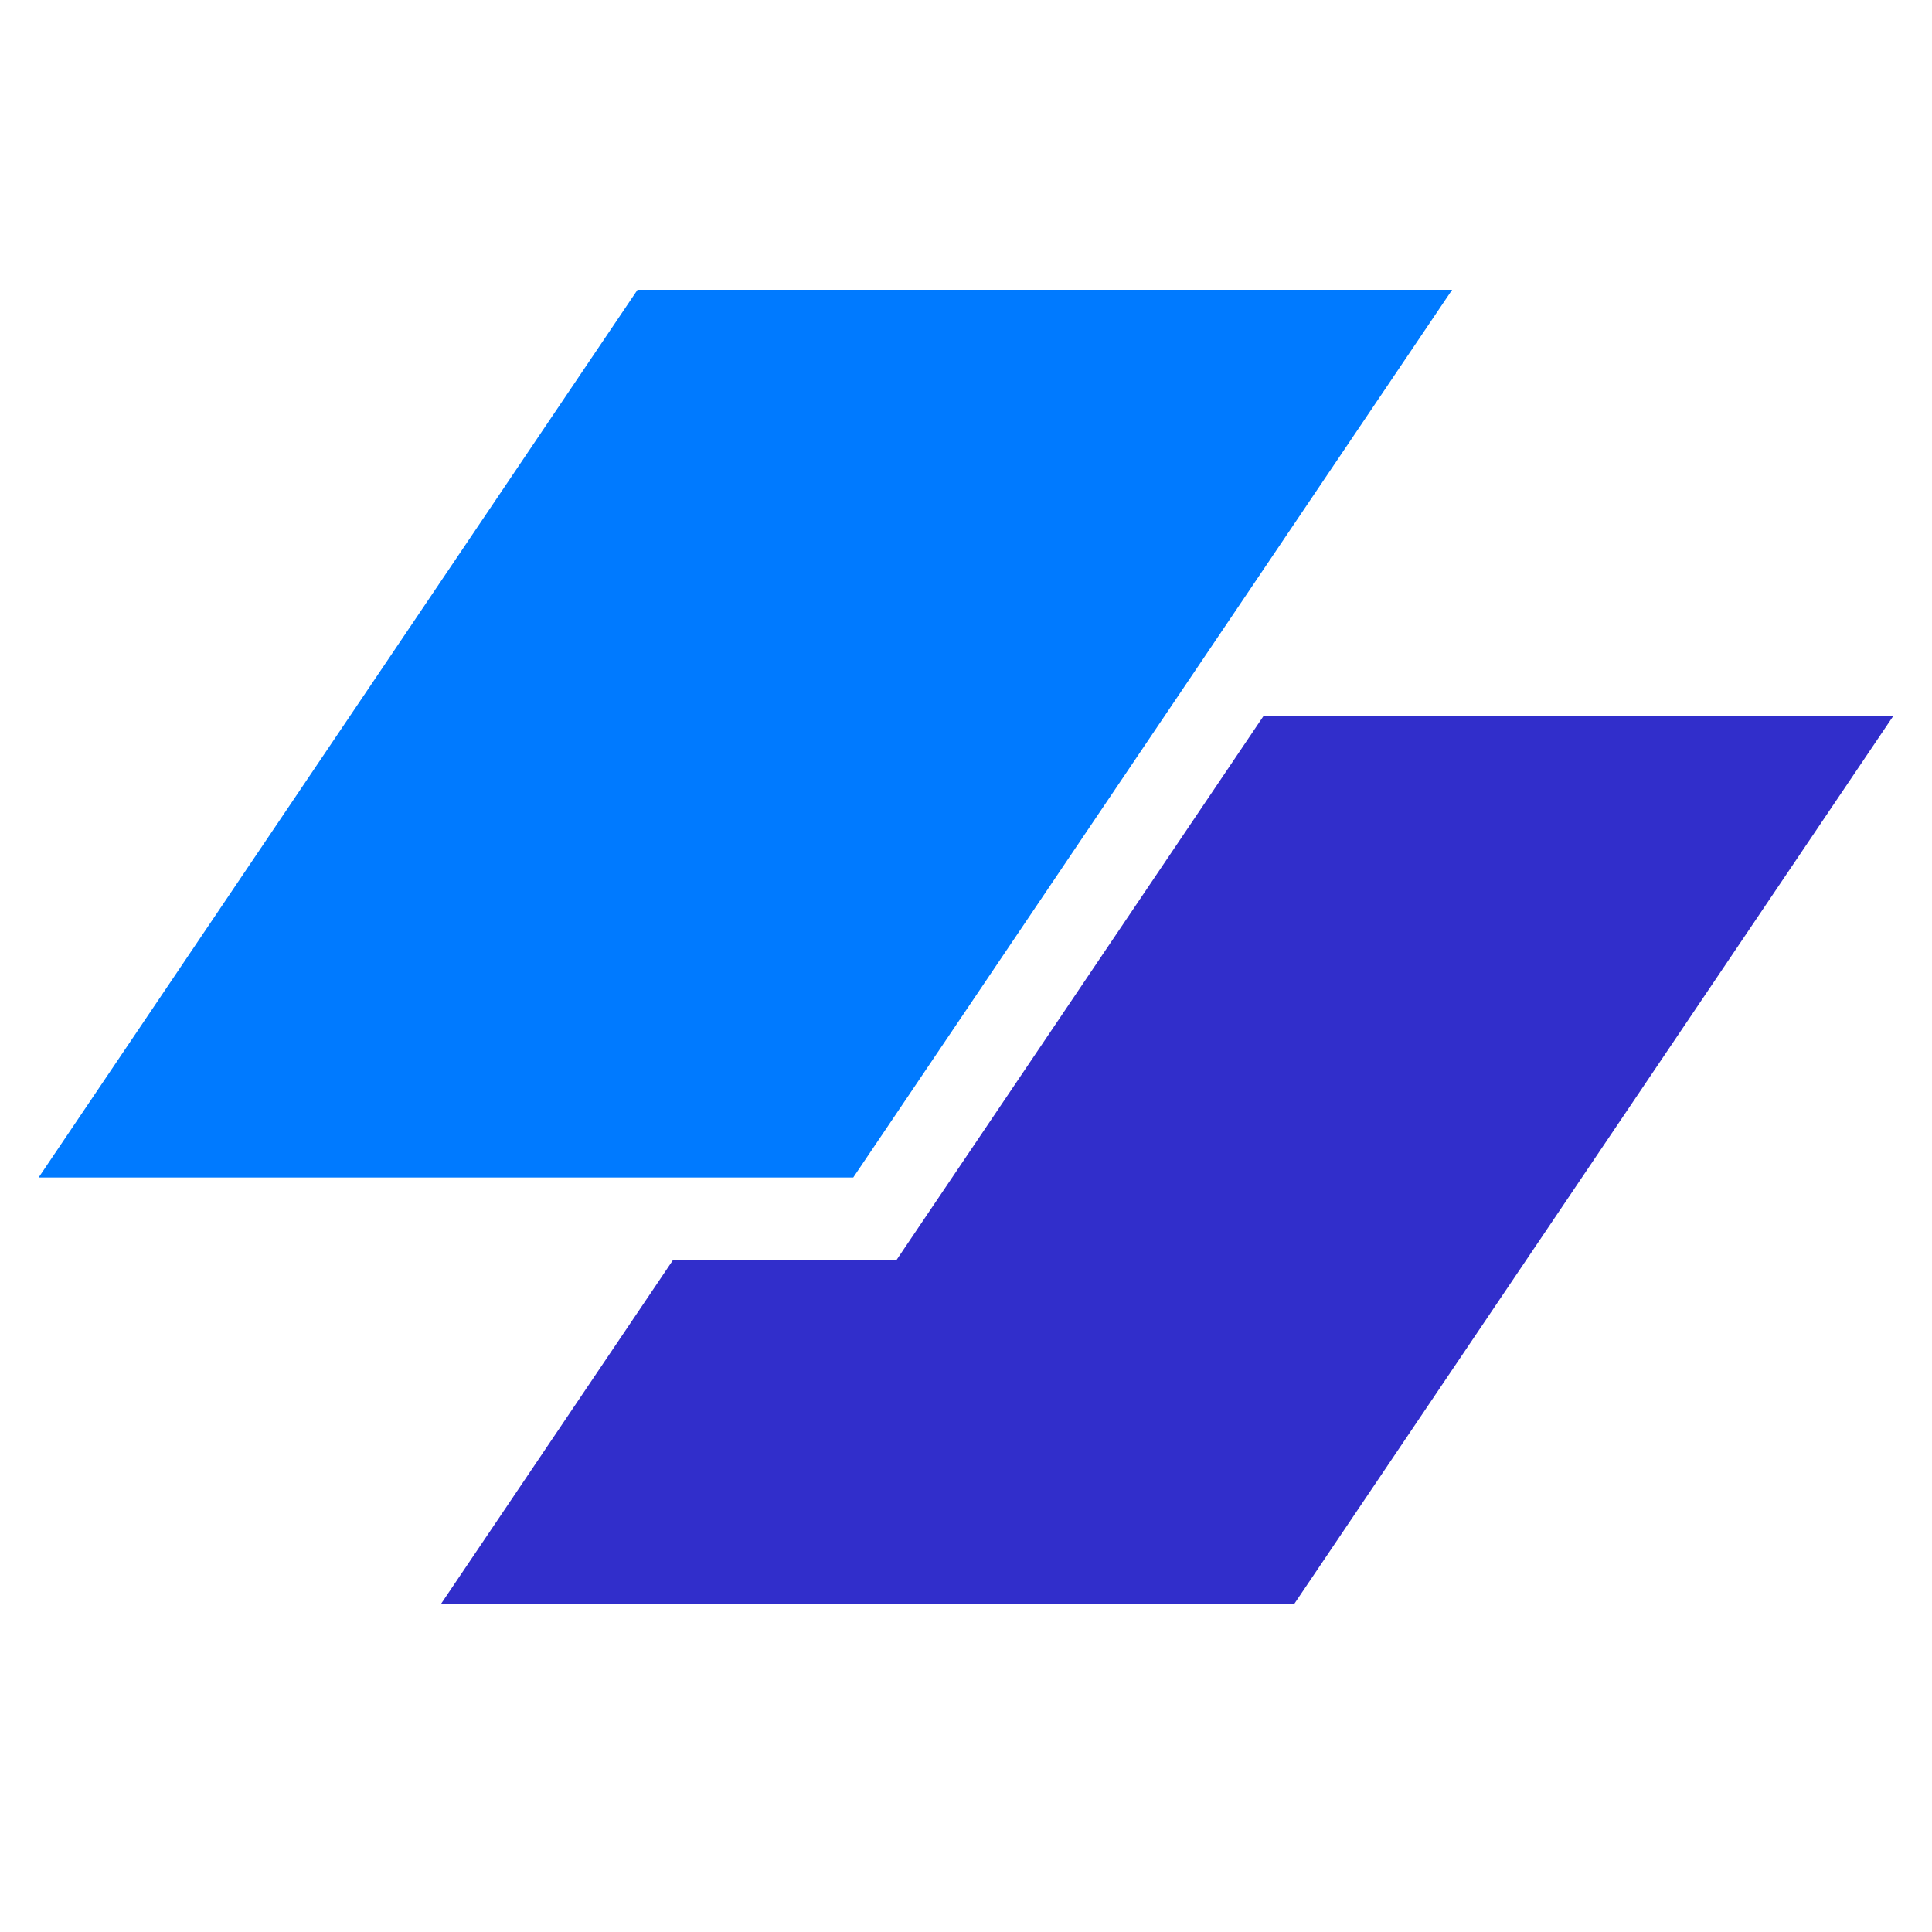
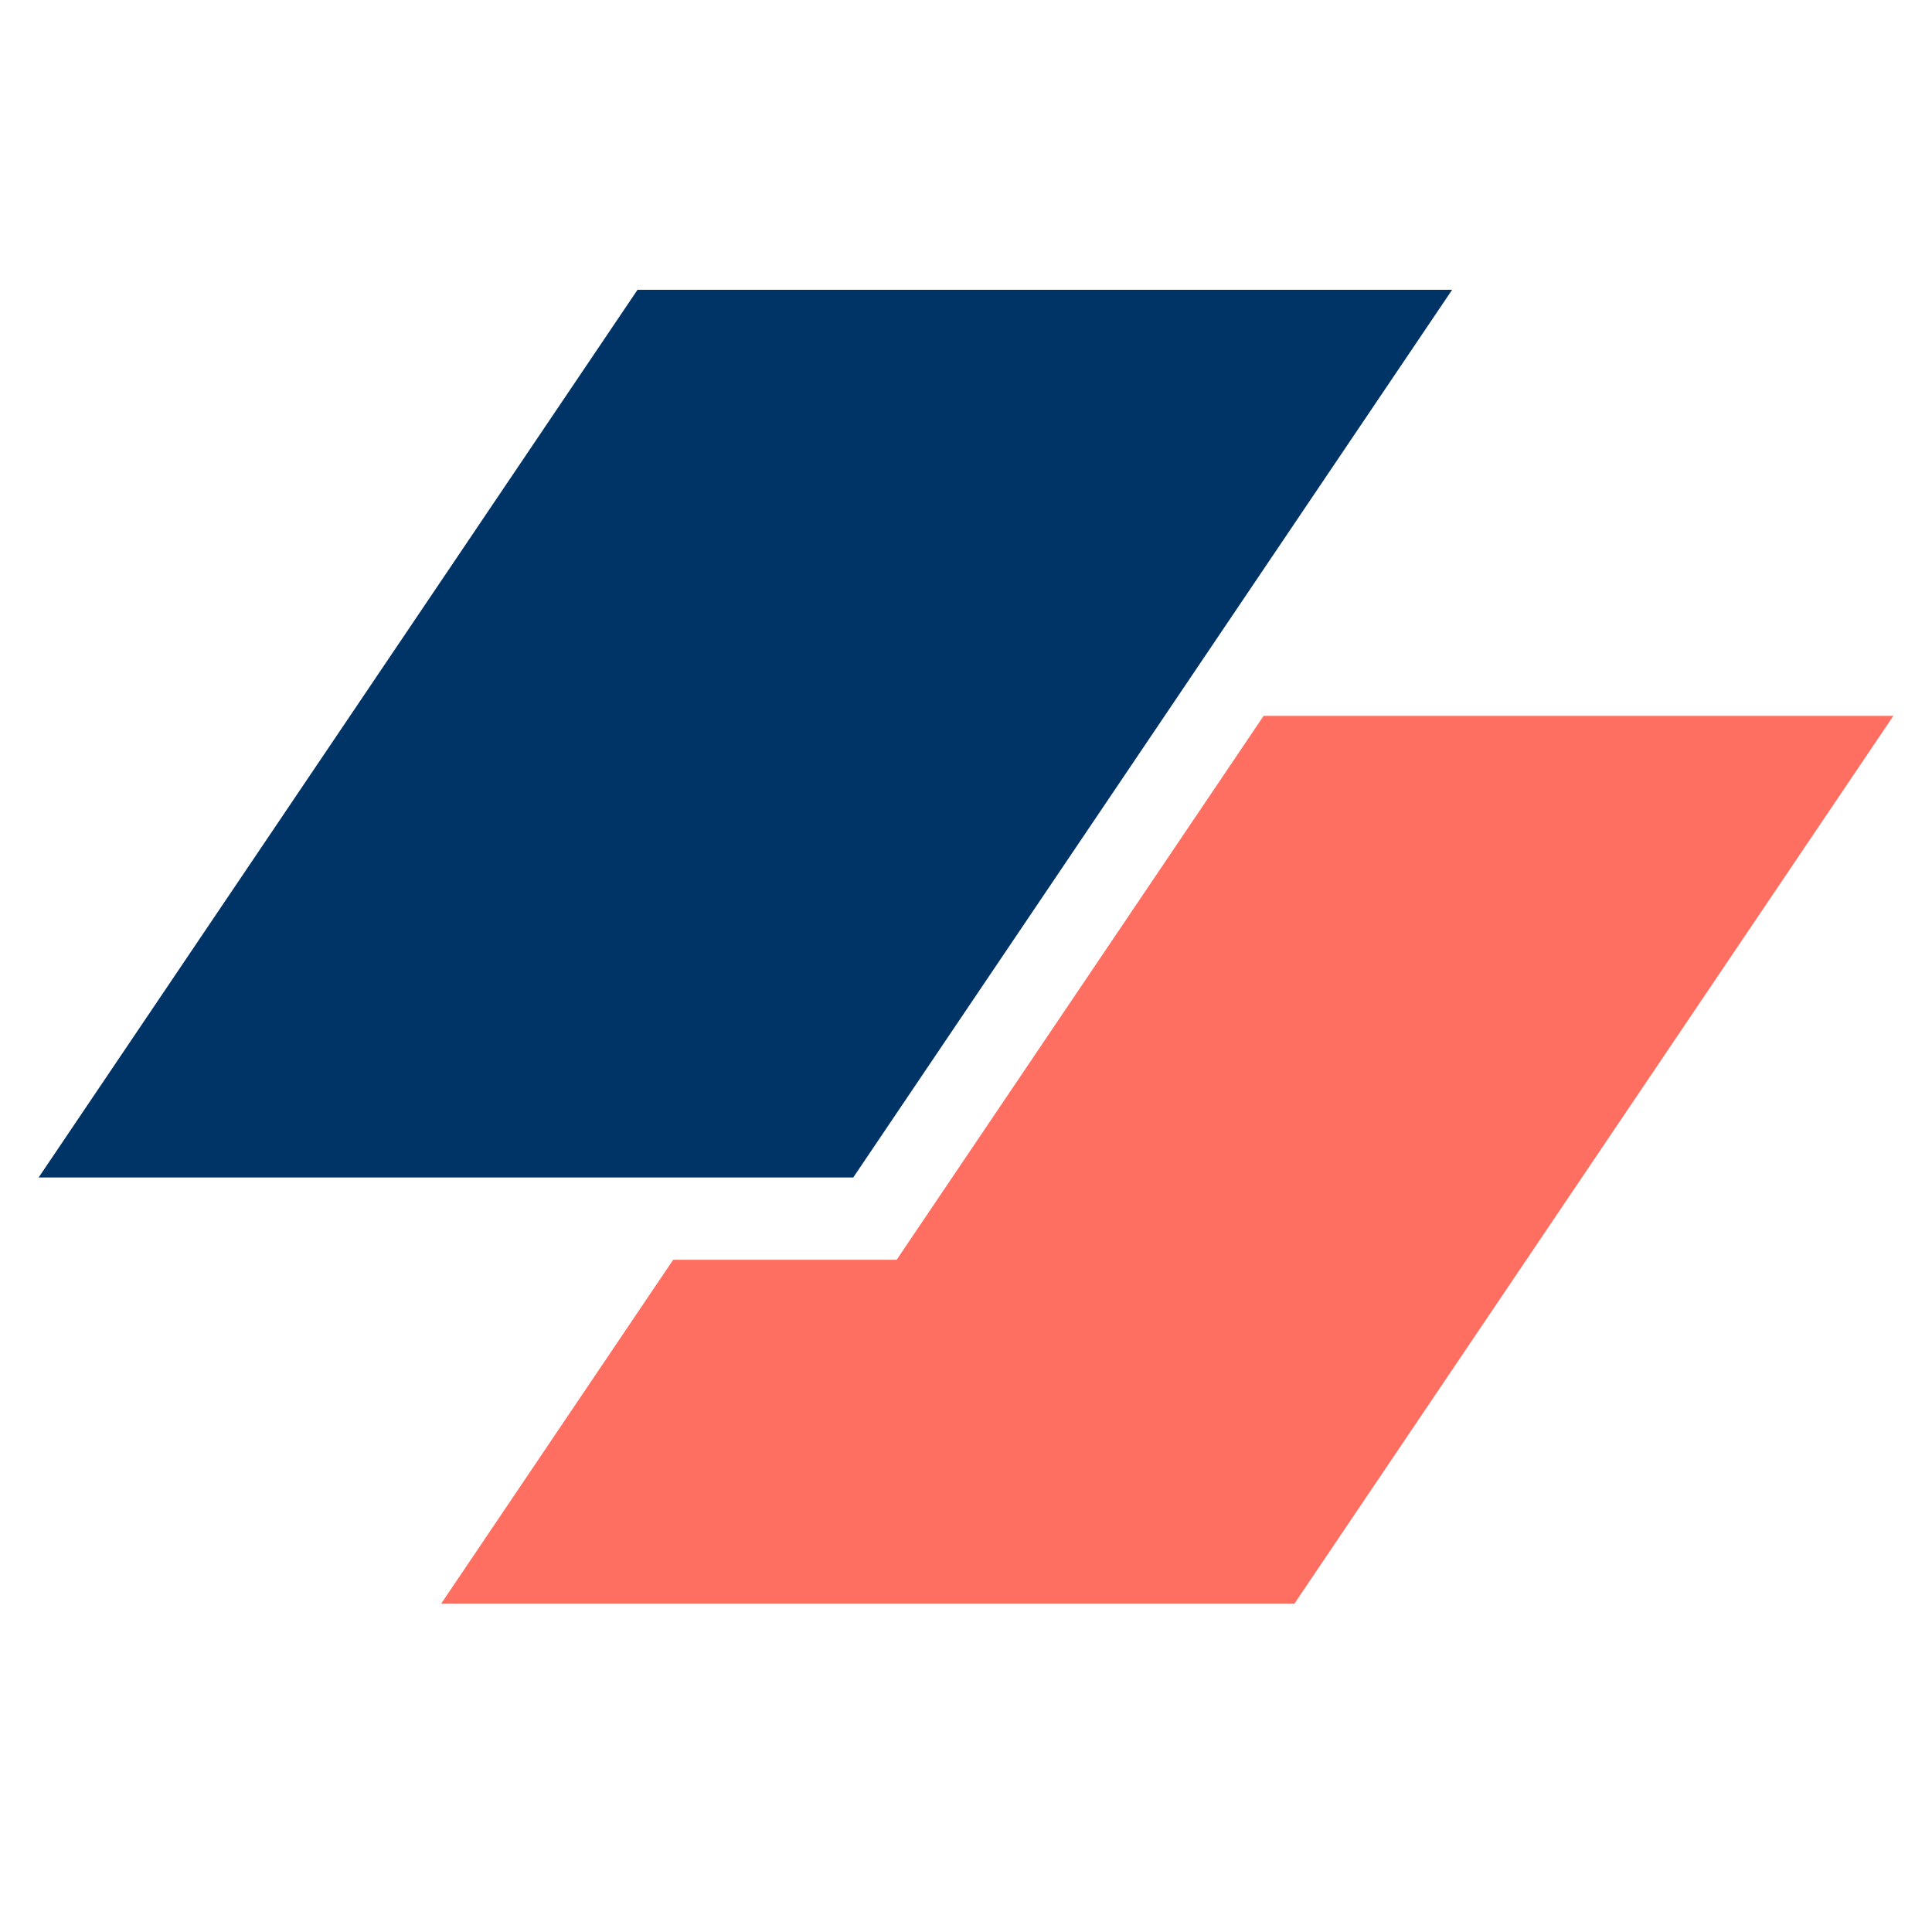
<svg xmlns="http://www.w3.org/2000/svg" id="logo-35" width="600" height="600" viewBox="0 0 50 39" fill="none">
-   <path d="M16.499 2H37.581L22.082 24.973H1L16.499 2Z" class="ccompli1" fill="#007AFF" />
-   <path d="M17.422 27.102L11.419 36H33.501L49 13.027H32.702L23.206 27.102H17.422Z" class="ccustom" fill="#312ECB" />
+   <path d="M16.499 2H37.581L22.082 24.973H1L16.499 2Z" class="ccompli1" fill="#003366" />
+   <path d="M17.422 27.102L11.419 36H33.501L49 13.027H32.702L23.206 27.102H17.422Z" class="ccustom" fill="#FF6F61" />
</svg>
